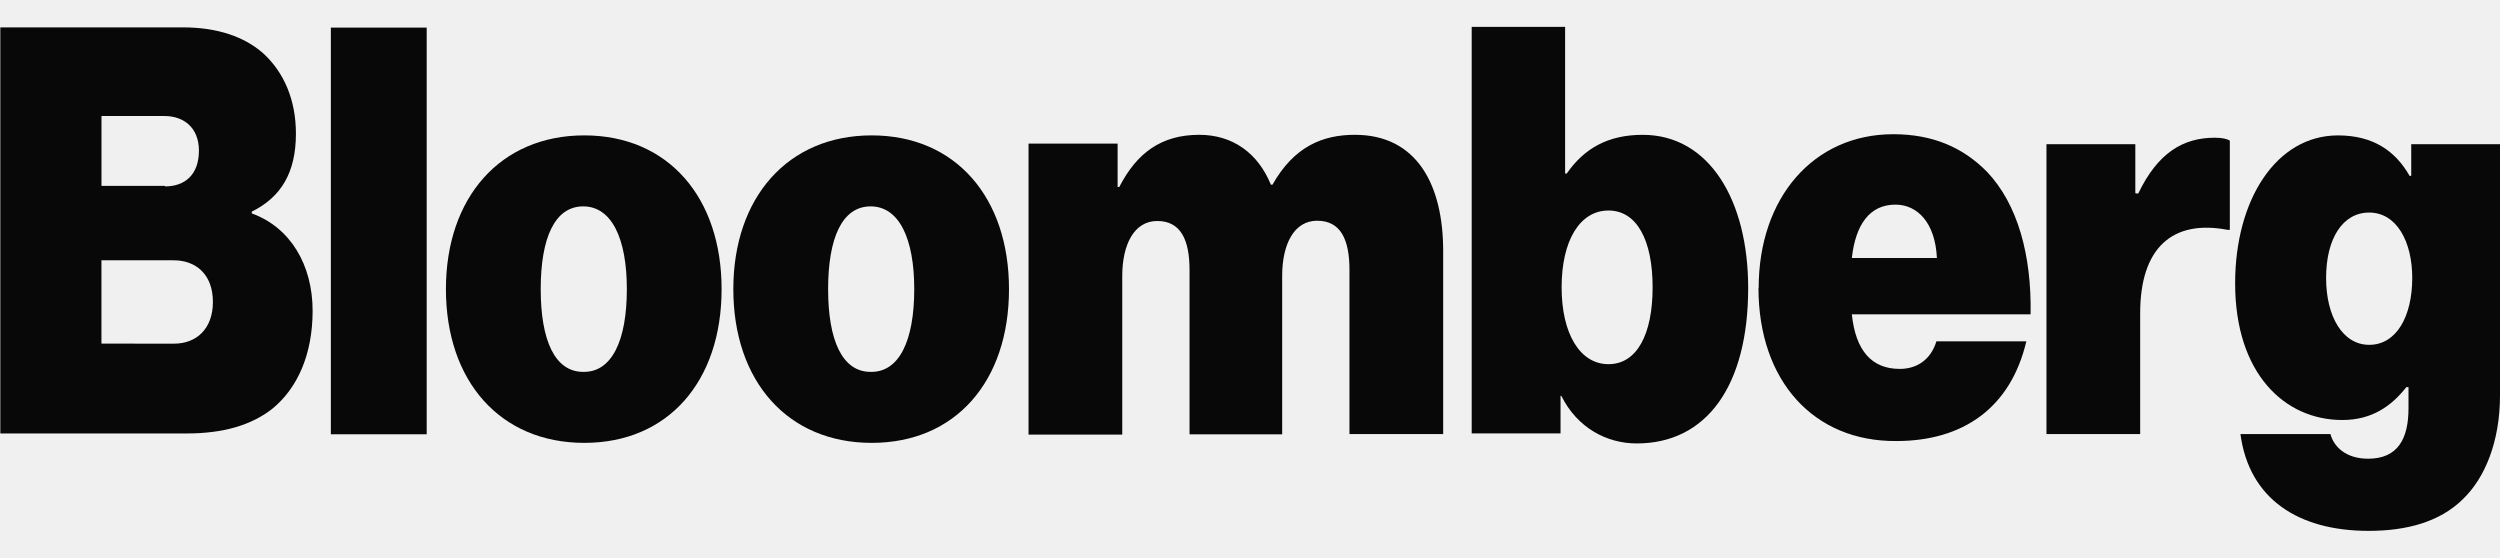
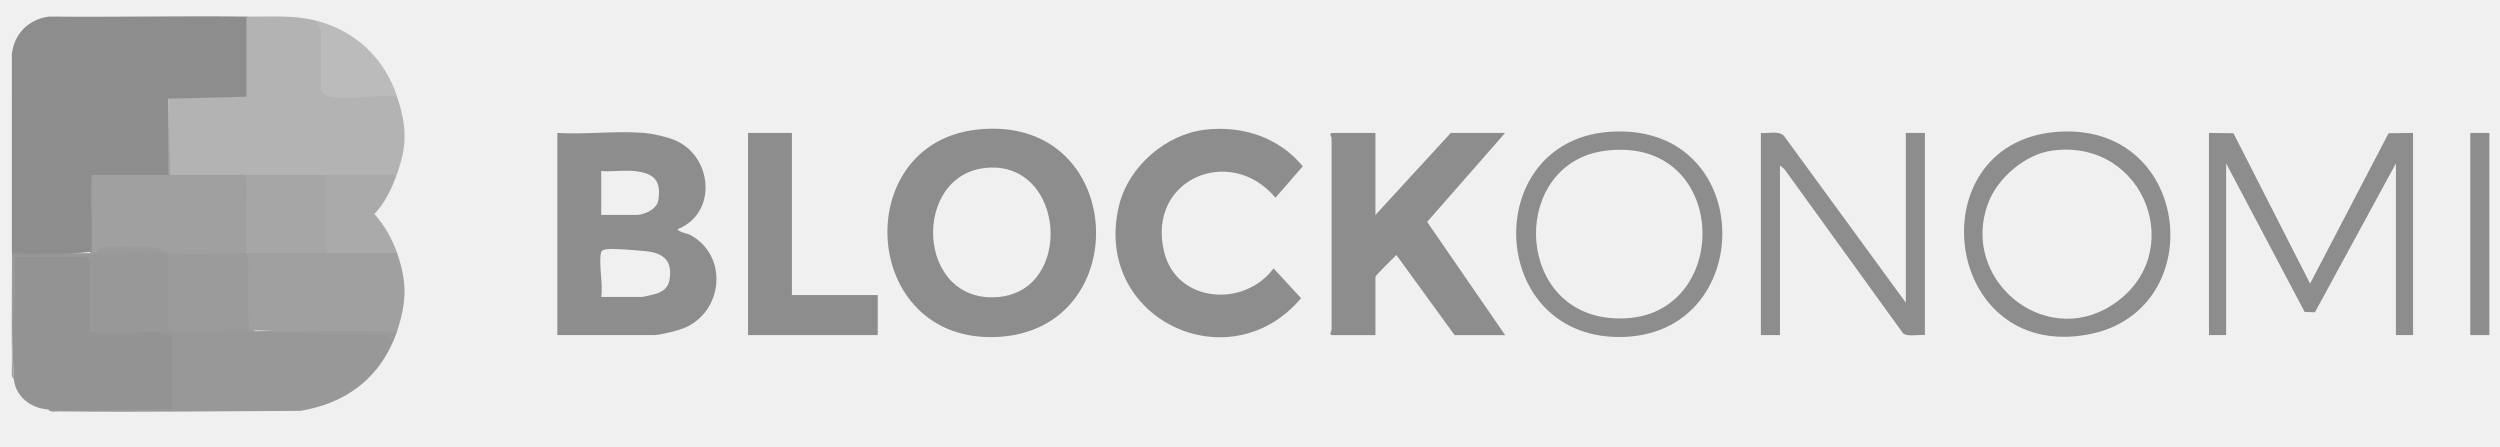
- <svg xmlns="http://www.w3.org/2000/svg" width="130" height="29" viewBox="0 0 130 29" fill="none">
-   <g clip-path="url(#clip0_405_607)">
-     <path d="M0 1.424H9.52C11.311 1.424 12.711 1.913 13.68 2.767C14.772 3.759 15.388 5.208 15.388 6.947C15.388 8.958 14.632 10.242 13.092 11.005V11.097C15.107 11.83 16.256 13.782 16.256 16.162C16.256 18.42 15.473 20.189 14.157 21.258C13.065 22.112 11.609 22.54 9.704 22.54H0.017V1.424H0ZM8.58 9.693C9.616 9.693 10.344 9.084 10.344 7.832C10.344 6.642 9.56 6.033 8.553 6.033H5.277V9.664H8.579L8.58 9.693ZM9.056 17.87C10.204 17.87 11.071 17.108 11.071 15.703C11.071 14.238 10.161 13.535 9.027 13.535H5.275V17.868L9.056 17.87ZM17.204 1.437H22.188V22.582H17.204V1.437Z" fill="#080808" />
-     <path d="M23.188 15.034C23.188 10.274 26.015 7.04 30.383 7.04C34.751 7.04 37.523 10.274 37.523 15.034C37.523 19.823 34.751 23.029 30.383 23.029C26.015 23.029 23.188 19.827 23.188 15.034ZM32.596 15.034C32.596 12.411 31.812 10.732 30.327 10.732C28.843 10.732 28.117 12.38 28.117 15.034C28.117 17.689 28.845 19.337 30.327 19.337C31.812 19.368 32.596 17.719 32.596 15.034Z" fill="#080808" />
-     <path d="M38.133 15.034C38.133 10.274 40.96 7.04 45.328 7.04C49.696 7.04 52.468 10.274 52.468 15.034C52.468 19.823 49.696 23.029 45.328 23.029C40.96 23.029 38.133 19.827 38.133 15.034ZM47.541 15.034C47.541 12.411 46.757 10.732 45.272 10.732C43.788 10.732 43.062 12.38 43.062 15.034C43.062 17.689 43.79 19.337 45.272 19.337C46.757 19.368 47.541 17.719 47.541 15.034Z" fill="#080808" />
-     <path d="M53.484 7.467H58.116V9.725H58.201C59.111 7.955 60.385 7.01 62.361 7.01C64.096 7.01 65.413 7.956 66.085 9.602H66.17C67.29 7.619 68.774 7.01 70.453 7.01C73.673 7.01 75.045 9.602 75.045 13.05V22.57H70.172V14.028C70.172 12.472 69.724 11.478 68.493 11.478C67.289 11.478 66.673 12.699 66.673 14.347V22.585H61.856V14.042C61.856 12.487 61.408 11.492 60.177 11.492C58.973 11.492 58.357 12.713 58.357 14.361V22.599H53.484V7.497V7.467ZM81.204 20.586H81.148V22.538H76.528V1.396H81.386V9.023H81.471C82.381 7.711 83.626 7.011 85.419 7.011C88.89 7.011 90.905 10.428 90.905 14.973C90.905 20.098 88.721 23.059 85.109 23.059C83.569 23.059 82.028 22.266 81.19 20.587L81.204 20.586ZM85.936 14.942C85.936 12.501 85.124 10.947 83.641 10.947C82.157 10.947 81.204 12.502 81.204 14.942C81.204 17.35 82.156 18.937 83.641 18.937C85.125 18.937 85.936 17.381 85.936 14.942ZM91.451 14.973C91.451 10.274 94.307 6.979 98.45 6.979C100.522 6.979 102.09 7.68 103.322 8.931C104.919 10.61 105.647 13.263 105.591 16.346H96.296C96.491 18.237 97.332 19.183 98.788 19.183C99.628 19.183 100.384 18.755 100.693 17.75H105.369C104.556 21.198 102.093 22.934 98.609 22.934C94.325 22.966 91.441 19.822 91.441 14.973H91.451ZM96.295 13.417H100.719C100.634 11.587 99.711 10.641 98.563 10.641C97.219 10.641 96.491 11.678 96.295 13.417ZM111.107 10.06H111.191C112.199 7.955 113.516 7.161 115.167 7.161C115.559 7.161 115.81 7.222 115.951 7.314V11.953H115.839C112.983 11.403 111.289 12.868 111.289 16.285V22.57H106.416V7.497H111.037V10.047L111.107 10.06Z" fill="#080808" />
-     <path d="M116.506 22.57H121.182C121.351 23.211 121.966 23.853 123.143 23.853C124.71 23.853 125.242 22.785 125.242 21.229V20.131H125.13C124.346 21.123 123.339 21.84 121.798 21.84C118.802 21.84 116.227 19.431 116.227 14.731C116.227 10.399 118.355 7.041 121.575 7.041C123.421 7.041 124.571 7.865 125.299 9.146H125.384V7.499H130V20.558C130 22.966 129.216 24.86 128.068 25.958C126.864 27.148 125.13 27.605 123.167 27.605C119.527 27.605 116.953 25.958 116.503 22.57H116.506ZM125.437 14.453C125.437 12.562 124.625 11.053 123.197 11.053C121.826 11.053 120.957 12.396 120.957 14.453C120.957 16.465 121.826 17.931 123.197 17.931C124.625 17.931 125.437 16.436 125.437 14.453Z" fill="#080808" />
+ <svg xmlns="http://www.w3.org/2000/svg" width="140" height="25" viewBox="0 0 140 25" fill="none">
+   <g clip-path="url(#clip0_3536_47471)">
+     <path d="M13.801 0.929C13.884 0.929 14.012 0.95 14.015 1.001C14.088 2.478 14.024 4.042 13.944 5.504L13.735 5.631L9.553 5.732L9.422 5.522L9.475 9.727C9.636 9.882 9.549 9.943 9.351 10.008L5.276 10.008L5.15 9.794L5.098 14.107C3.698 14.244 2.092 14.301 0.665 14.173C0.664 10.454 0.666 6.731 0.664 3.011C0.812 1.87 1.606 1.077 2.747 0.928C6.431 0.965 10.119 0.882 13.801 0.929Z" fill="#8D8D8D" />
+     <path d="M17.645 1.143C18.098 1.359 18.205 1.555 17.965 1.731C18.049 1.74 18.175 1.768 18.179 1.826C18.204 2.178 18.266 4.762 18.179 4.887C18.125 4.965 18.06 5.02 17.965 5.041C18.132 4.981 18.312 5.036 18.504 5.208C19.683 5.241 20.866 5.232 22.053 5.182L22.238 5.416C22.818 7.182 22.807 8.276 22.131 10.008L18.831 10.005C18.6 9.978 18.383 9.908 18.18 9.795C16.728 10.088 15.252 10.092 13.801 9.795C12.369 10.074 10.905 10.062 9.455 9.939C9.463 8.51 9.451 7.038 9.422 5.523L13.801 5.417L13.801 0.93C15.114 0.947 16.358 0.828 17.645 1.143Z" fill="#B3B3B3" />
+     <path d="M5.371 14.173C5.729 13.813 9.552 13.917 9.503 14.301C9.497 14.35 9.467 14.395 9.429 14.44C9.48 14.435 9.528 14.434 9.572 14.448C9.751 14.508 9.702 18.02 9.643 18.2C9.609 18.304 9.569 18.356 9.429 18.392C10.849 18.363 12.403 18.353 13.894 18.346L14.338 18.555L21.578 18.655C21.844 18.696 22.149 18.759 22.032 19.086C21.059 21.344 19.235 22.604 16.823 23.008C12.313 23.025 7.798 23.087 3.287 23.039C3.107 23.038 2.812 23.108 2.701 22.931L3.213 22.747C5.285 22.701 7.346 22.711 9.396 22.777L9.644 22.931C9.561 22.931 9.433 22.911 9.43 22.858C9.398 22.344 9.338 19.328 9.43 19.053L9.644 18.926C8.206 18.871 6.741 18.834 5.248 18.813L5.051 18.552C4.968 18.552 4.842 18.533 4.837 18.479C4.767 17.662 4.721 15.543 4.837 14.781L5.051 14.654C3.701 14.589 2.32 14.571 0.905 14.6L0.779 14.387C0.708 14.356 0.71 14.32 0.779 14.28C2.234 14.231 3.694 14.195 5.158 14.173C5.218 13.969 5.311 13.969 5.371 14.173Z" fill="#989898" />
+     <path d="M0.771 14.386L4.863 14.383C4.933 14.404 5.043 14.624 5.043 14.654V18.552C6.323 18.874 7.889 18.482 9.16 18.653C9.302 18.672 9.636 18.79 9.636 18.926V22.931C7.372 22.808 4.937 23.096 2.694 22.931C1.73 22.86 0.882 22.232 0.771 21.222C0.66 18.95 0.659 16.672 0.771 14.386Z" fill="#939393" />
+     <path d="M9.423 5.521L9.529 9.794C10.952 9.797 12.379 9.789 13.802 9.794C14.157 11.164 14.116 12.793 13.802 14.172C15.29 13.886 16.8 13.88 18.287 14.172C18.282 14.122 18.281 14.073 18.296 14.03C18.356 13.851 21.868 13.897 22.047 13.959L22.239 14.172C22.809 15.816 22.769 16.913 22.239 18.551L22.077 18.759C19.313 18.665 16.545 18.573 13.773 18.485C13.711 17.111 13.66 15.741 13.619 14.376L13.802 14.172L13.543 14.387C12.19 14.467 10.84 14.464 9.492 14.378C8.456 13.72 6.539 13.894 5.365 14.173C5.294 14.174 5.222 14.172 5.151 14.173C5.106 12.746 5.106 11.287 5.151 9.794L9.424 9.795L9.423 5.521Z" fill="#A0A0A0" />
+     <path d="M13.805 14.173C13.808 14.329 13.91 14.538 13.915 14.755C13.929 15.29 13.813 18.399 14.033 18.537L22.242 18.552C22.182 18.738 22.105 18.907 22.028 19.086L21.553 18.76C18.847 18.796 16.126 18.61 13.435 18.547C12.306 18.521 10.865 18.683 9.794 18.557C9.686 18.545 9.426 18.509 9.426 18.392V14.44C9.426 14.421 9.261 14.252 9.211 14.228C8.881 14.074 5.987 14.163 5.367 14.173C5.446 13.997 5.544 13.892 5.744 13.855C6.249 13.763 8.068 13.793 8.631 13.846C9.071 13.887 9.185 14.128 9.583 14.176C10.783 14.321 12.532 14.166 13.805 14.173Z" fill="#9B9B9B" />
+     <path d="M18.181 9.794C19.37 9.795 20.575 9.754 21.764 9.794C21.97 9.801 22.192 9.685 22.133 10.008C21.852 10.728 21.507 11.419 20.965 11.983C21.53 12.616 21.962 13.372 22.24 14.173H18.288C18.205 14.175 18.078 14.158 18.073 14.106C18.002 13.292 17.841 10.587 17.971 9.925L18.181 9.794Z" fill="#AAAAAA" />
+     <path d="M22.241 5.415C21.126 5.269 19.5 5.613 18.452 5.412C18.312 5.386 17.969 5.111 17.969 5.041V1.73C17.969 1.626 17.72 1.27 17.648 1.143C19.882 1.691 21.533 3.259 22.241 5.415Z" fill="#BBBBBB" />
+     <path d="M0.777 14.386C0.951 16.559 0.544 19.093 0.777 21.222C0.6 21.111 0.671 20.817 0.668 20.636C0.642 18.519 0.671 16.396 0.67 14.28C0.702 14.21 0.737 14.211 0.777 14.28V14.386Z" fill="#9B9B9B" />
+     <path d="M5.157 14.173C3.729 14.195 2.233 14.378 0.779 14.28H0.672V14.173L5.051 14.174L5.157 9.794V14.173Z" fill="#939393" />
+     <path d="M18.177 9.793L18.284 14.172C16.79 14.172 15.291 14.18 13.798 14.172C13.77 12.715 13.819 11.25 13.798 9.793C15.256 9.798 16.719 9.792 18.177 9.793Z" fill="#A6A6A6" />
+     <path d="M38.677 13.168C38.483 13.061 38.02 13.008 37.94 12.837C40.203 11.94 39.905 8.744 37.798 7.853C37.335 7.657 36.564 7.486 36.07 7.444C34.513 7.313 32.786 7.542 31.211 7.444V18.765H36.604C36.958 18.765 37.897 18.532 38.258 18.39C40.488 17.513 40.826 14.362 38.677 13.168ZM33.667 9.58C34.268 9.626 34.947 9.517 35.536 9.58C36.615 9.696 37.049 10.094 36.864 11.229C36.785 11.715 36.073 12.037 35.643 12.037H33.667L33.667 9.58ZM37.486 15.697C37.411 16.107 37.126 16.326 36.746 16.451C36.653 16.482 36.007 16.63 35.963 16.63H33.667C33.788 15.999 33.503 14.65 33.667 14.12C33.71 13.98 33.911 13.97 34.035 13.954C34.406 13.909 35.738 14.023 36.176 14.068C37.193 14.172 37.683 14.635 37.486 15.697Z" fill="#8D8D8D" />
+     <path d="M54.69 7.26C47.55 8.07 48.183 19.224 55.834 18.87C63.684 18.507 63.108 6.306 54.69 7.26ZM55.941 16.628C51.266 17.082 51.004 9.675 55.334 9.391C59.644 9.108 60.122 16.222 55.941 16.628Z" fill="#8D8D8D" />
+     <path d="M81.243 7.444L77.025 12.037V7.444H74.621C74.384 7.444 74.568 7.694 74.568 7.711V18.498C74.568 18.516 74.384 18.766 74.621 18.766H77.025V15.508C77.025 15.423 78.036 14.434 78.197 14.28L81.457 18.766H84.287L79.92 12.426L84.287 7.444H81.243Z" fill="#8D8D8D" />
+     <path d="M71.427 11.073L72.956 9.312C71.614 7.689 69.584 7.024 67.504 7.26C65.284 7.512 63.196 9.325 62.668 11.502C61.134 17.831 68.829 21.479 72.86 16.698L71.32 15.029C69.687 17.24 65.895 16.982 65.191 14.107C64.193 10.028 68.906 8.057 71.427 11.073Z" fill="#8D8D8D" />
+     <path d="M129.365 15.882L125.074 7.462L123.703 7.444V18.765H124.664V9.153L129.06 17.466L129.634 17.491L134.17 9.153V18.765H135.131V7.444L133.76 7.462L129.365 15.882Z" fill="#8D8D8D" />
+     <path d="M44.347 7.444H41.891V18.765H49.153V16.523H44.347V7.444Z" fill="#8D8D8D" />
+     <path d="M106.726 16.95L99.895 7.6C99.57 7.299 99.026 7.495 98.609 7.444V18.765H99.677V9.26L99.935 9.482L106.567 18.658C106.842 18.888 107.434 18.715 107.794 18.765V7.444H106.726V16.95Z" fill="#8D8D8D" />
+     <path d="M115.459 7.368C107.308 7.709 108.65 20.222 116.894 18.738C123.748 17.504 122.812 7.061 115.459 7.368ZM118.248 17.101C114.436 19.537 109.741 15.61 111.34 11.368C111.872 9.956 113.417 8.637 114.92 8.433C120.15 7.724 122.6 14.319 118.248 17.101Z" fill="#8D8D8D" />
+     <path d="M90.36 7.368C82.901 7.68 83.185 18.839 90.647 18.872C98.416 18.907 98.448 7.03 90.36 7.368ZM90.115 17.803C84.725 17.259 84.639 9.081 89.93 8.436C97.154 7.554 97.069 18.505 90.115 17.803Z" fill="#8D8D8D" />
+     <path d="M139.404 7.444H138.336V18.765H139.404V7.444Z" fill="#8D8D8D" />
  </g>
  <defs>
-     <clipPath id="clip0_405_607">
-       <rect width="130" height="29" fill="white" />
+     <clipPath id="clip0_3536_47471">
+       <rect width="140" height="24" fill="white" transform="translate(0 0.0185547)" />
    </clipPath>
  </defs>
</svg>
